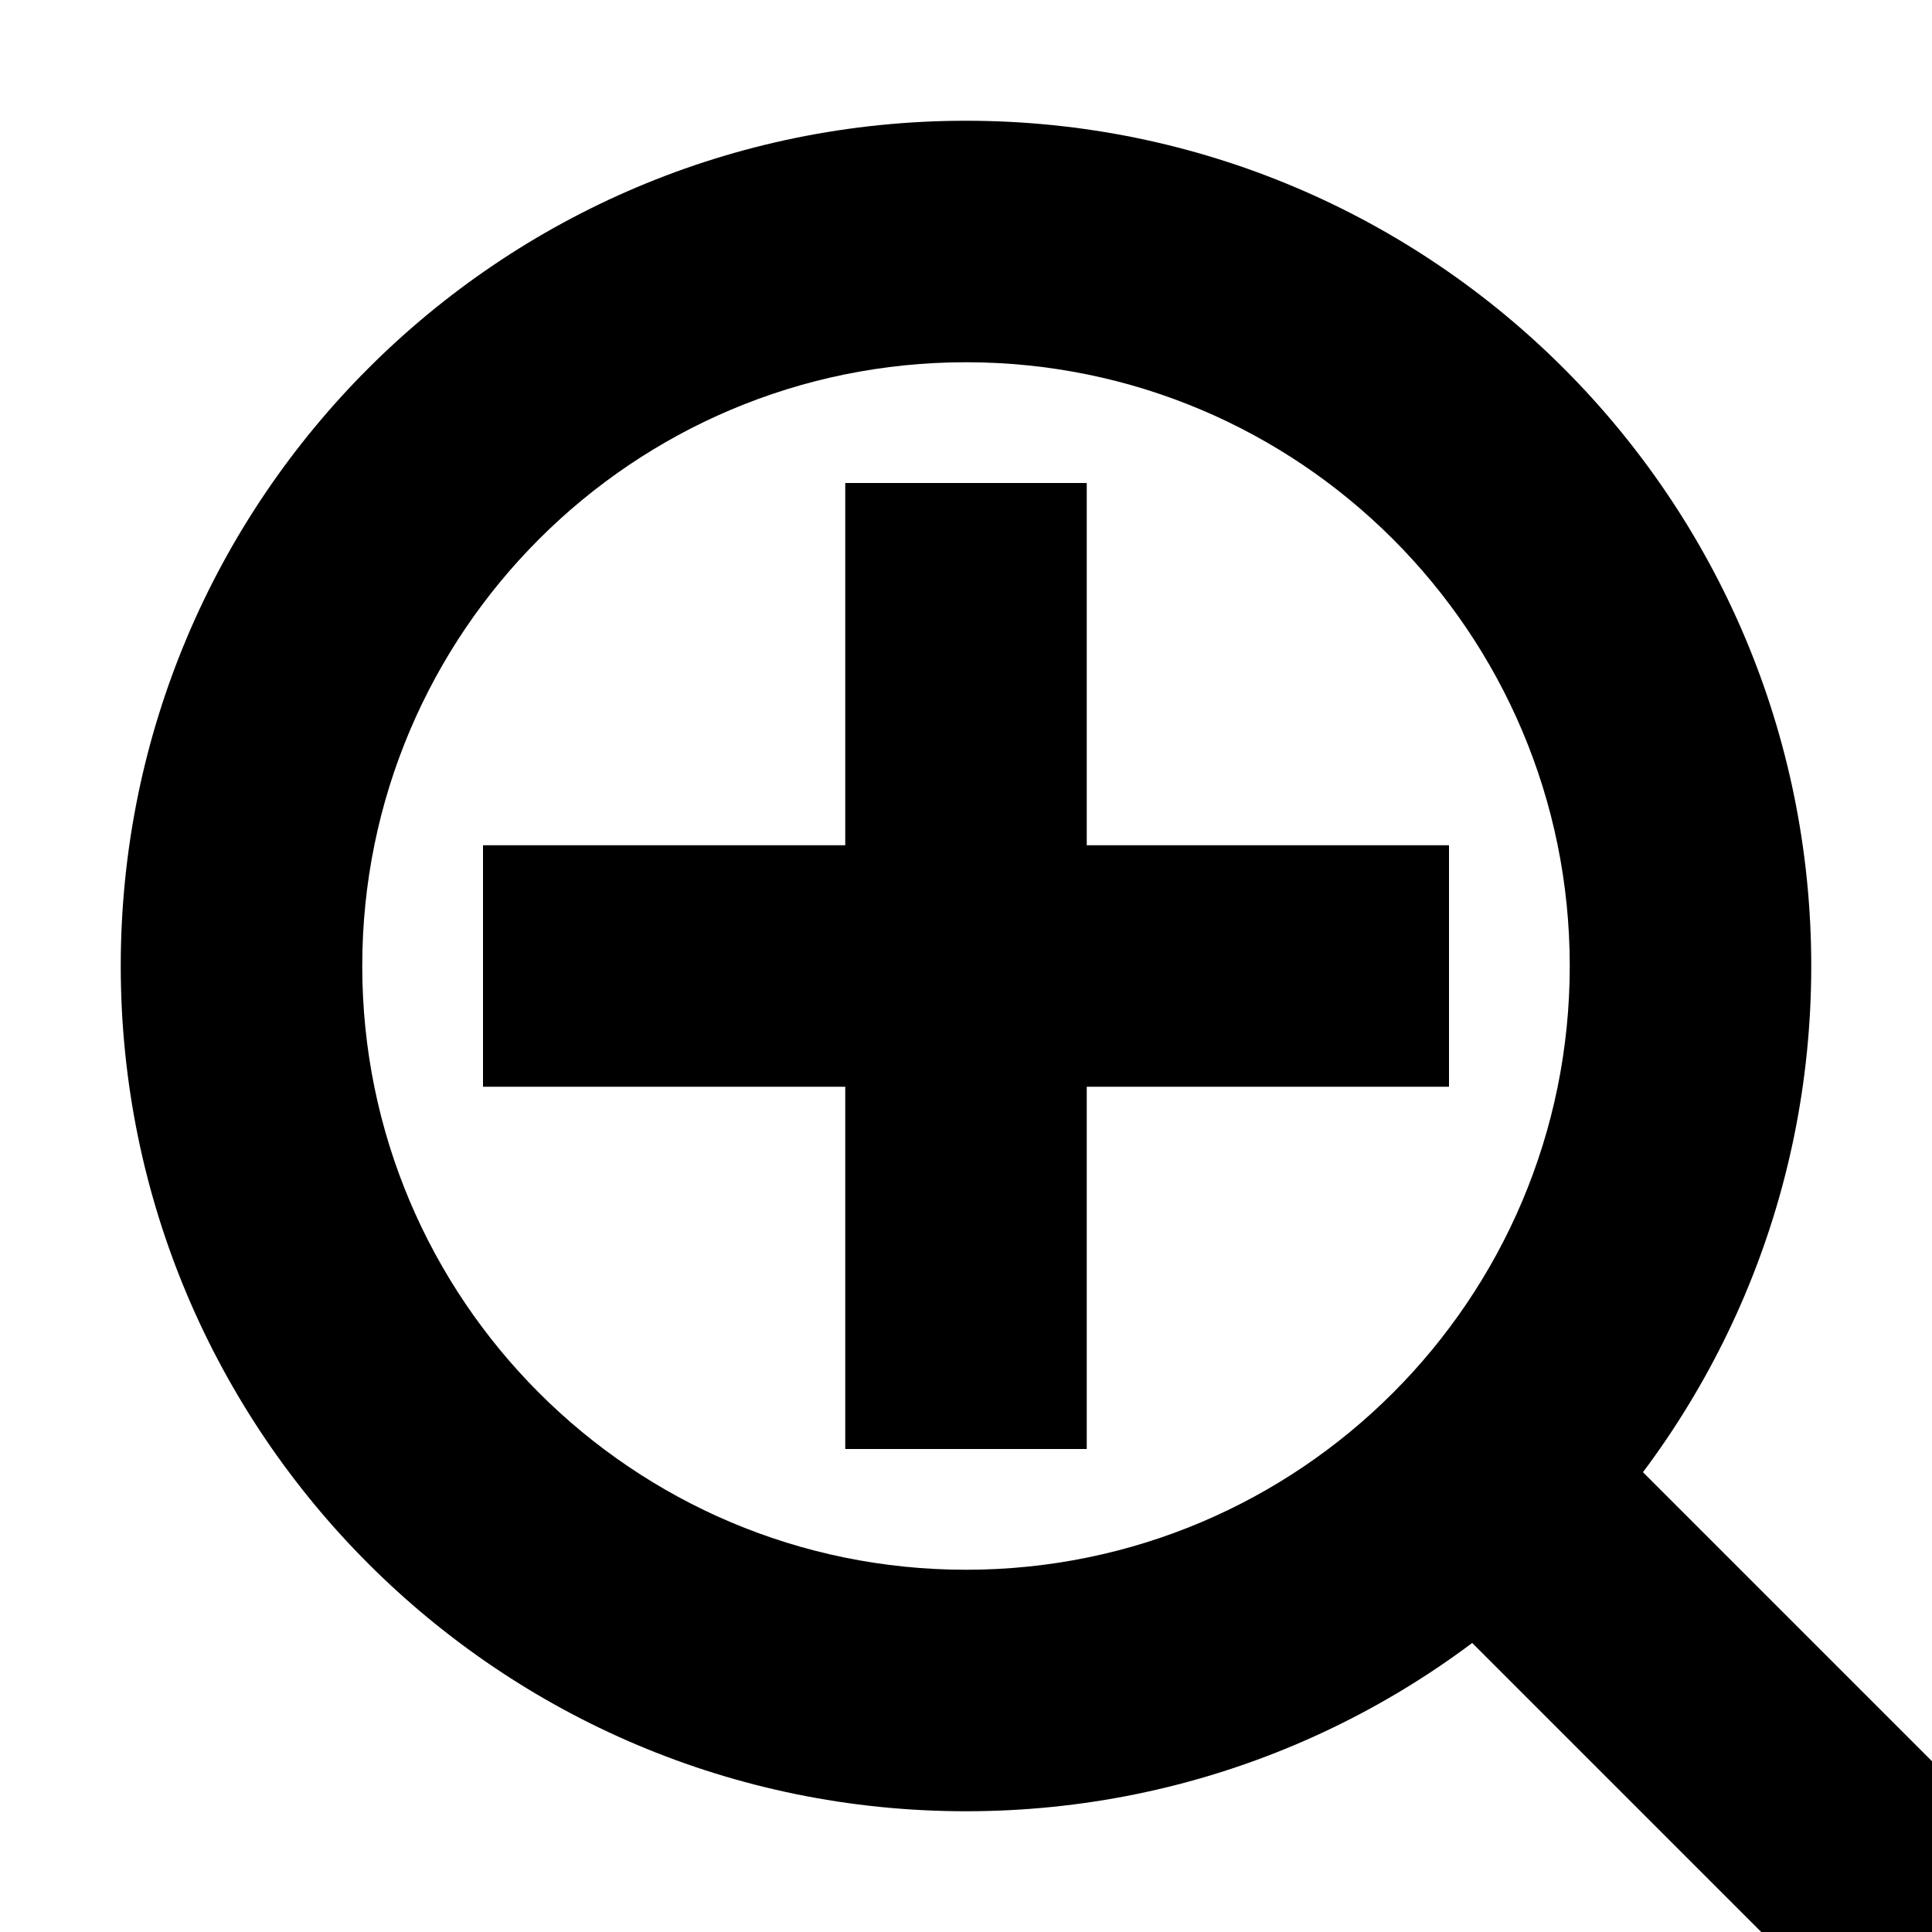
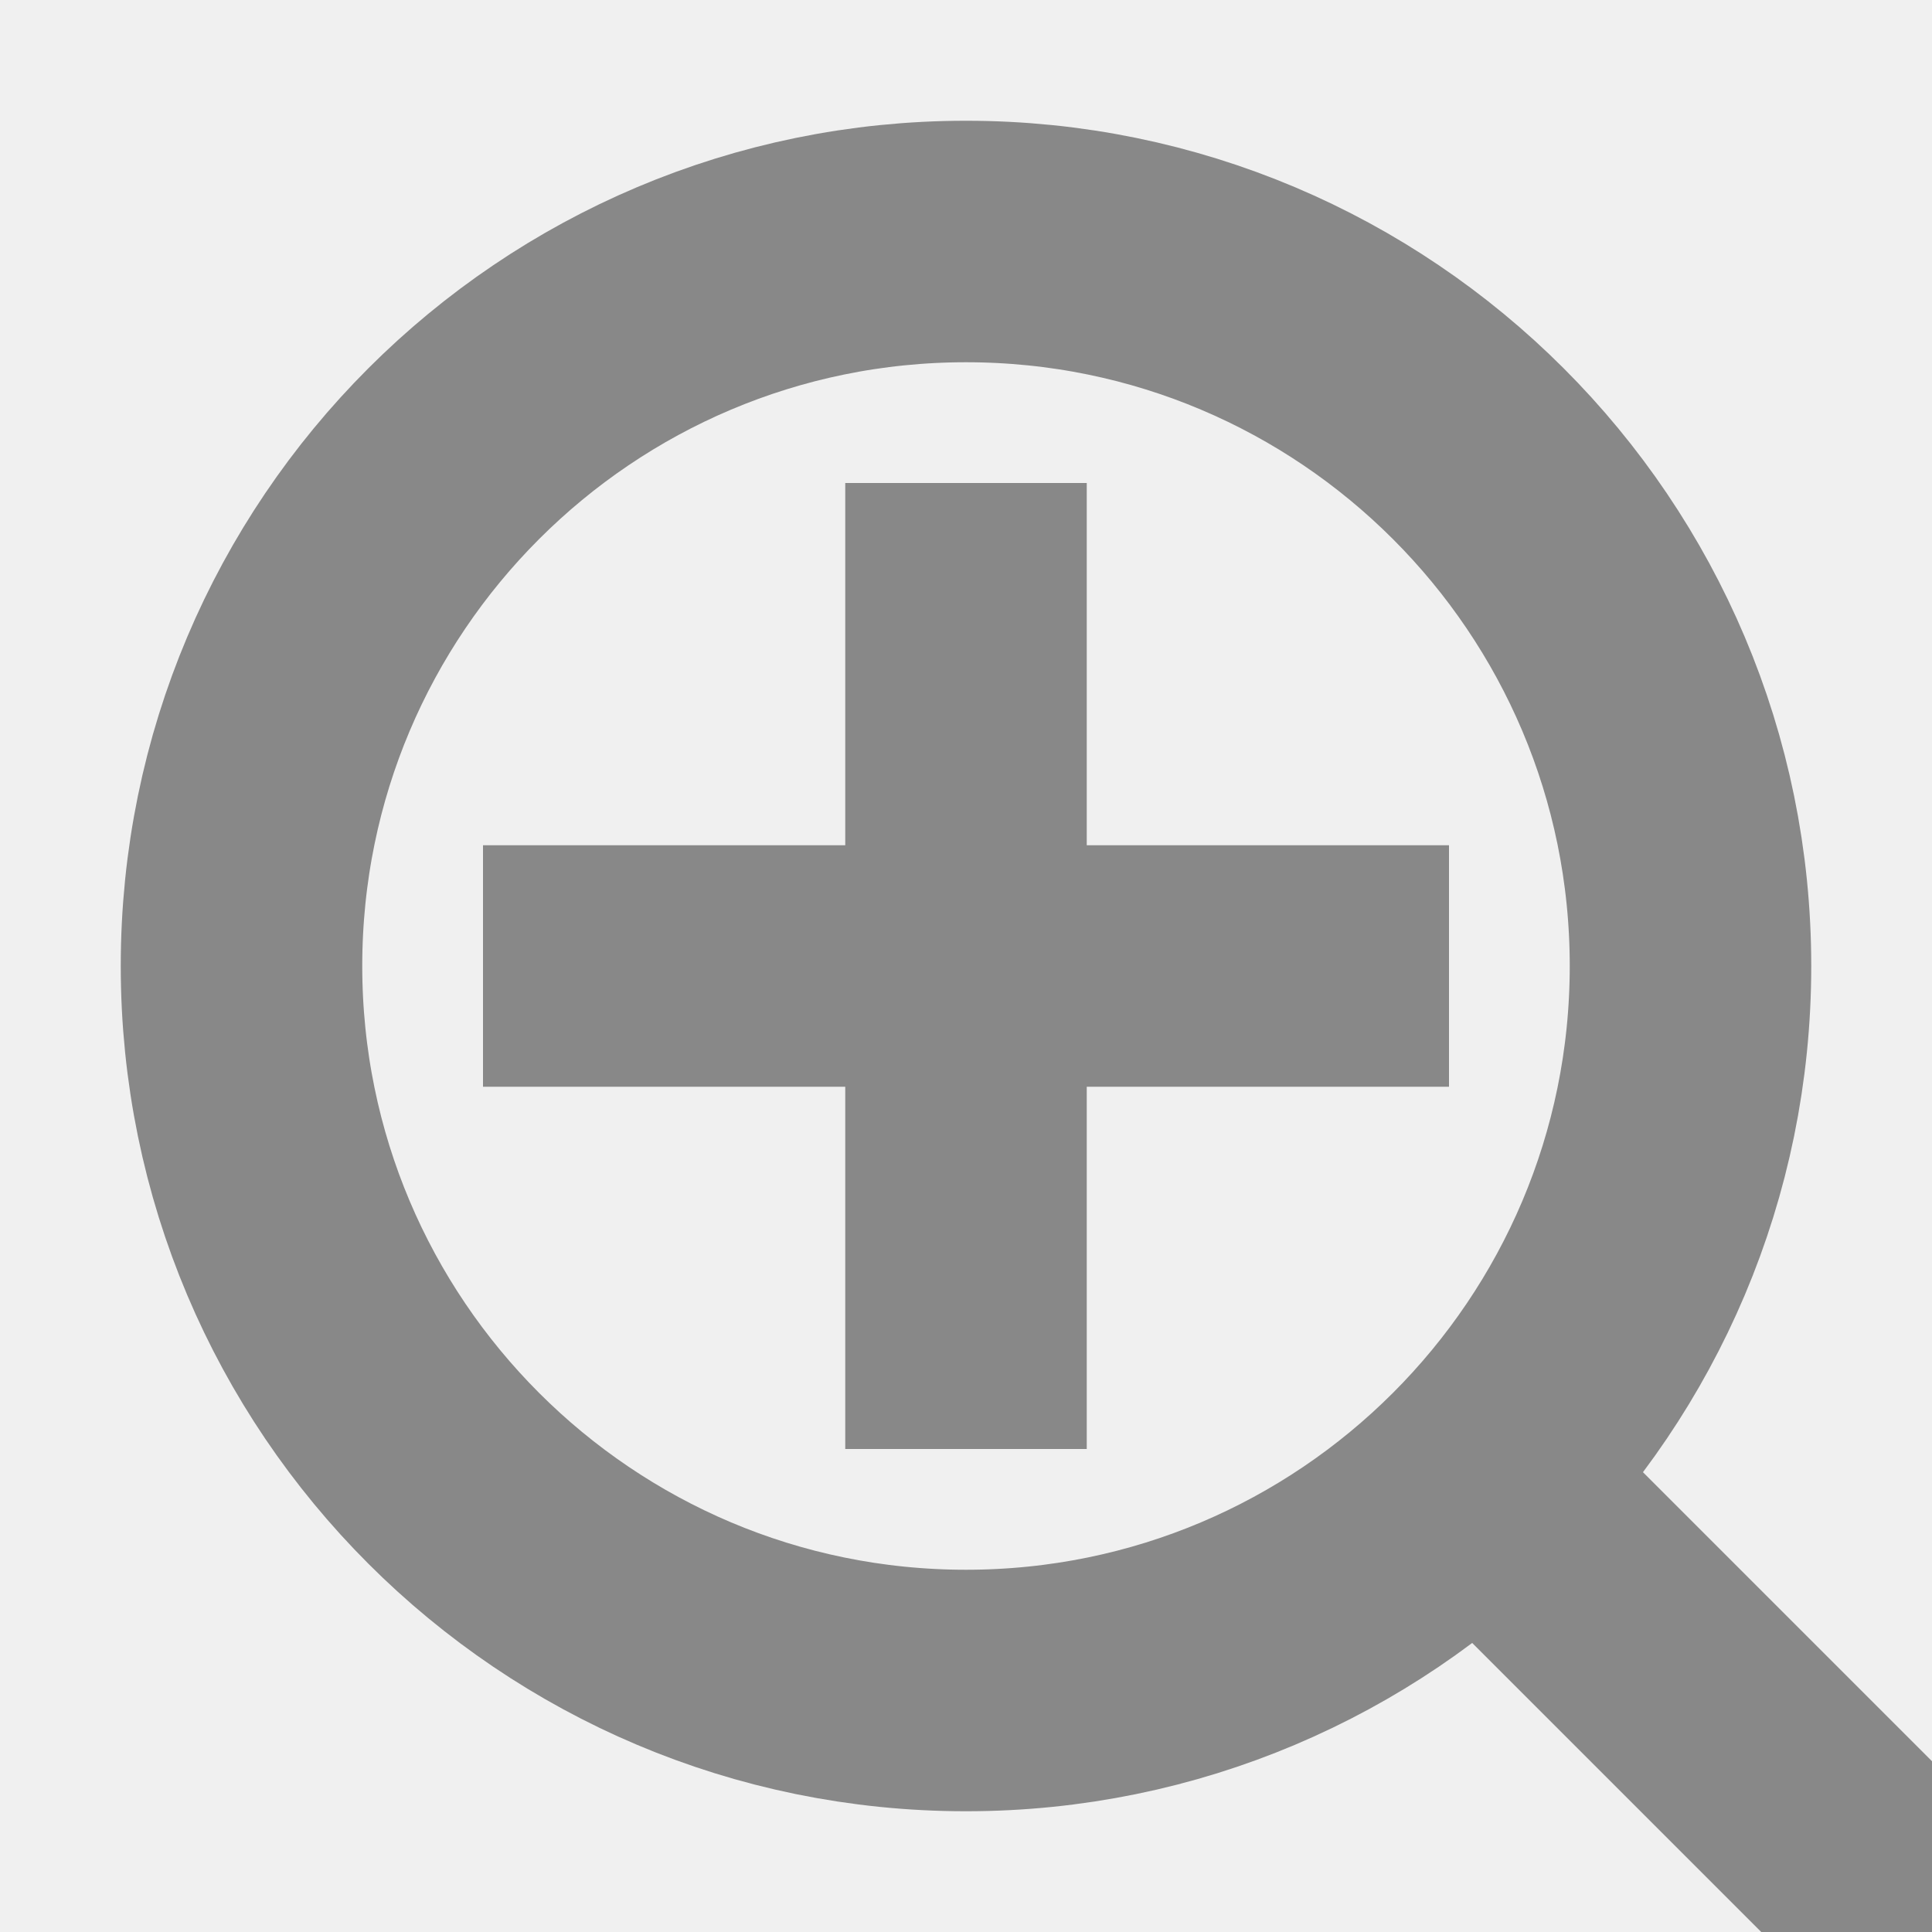
<svg xmlns="http://www.w3.org/2000/svg" version="1.1" height="16" width="16">
-   <rect x="0" y="0" width="16" height="16" fill="white" />
-   <circle cx="8" cy="8" r="7" fill="black" />
-   <circle cx="8" cy="8" r="5" fill="white" />
-   <line x1="16" y1="16" x2="12" y2="12" stroke="black" stroke-width="2" />
-   <line x1="4" y1="8" x2="12" y2="8" stroke="black" stroke-width="2" />
-   <line x1="8" y1="4" x2="8" y2="12" stroke="black" stroke-width="2" />
+   <circle cx="8" cy="8" r="6" stroke="#888888" stroke-width="2" fill-opacity="0" />
+   <line x1="16" y1="16" x2="12" y2="12" stroke="#888888" stroke-width="2" />
+   <line x1="4" y1="8" x2="12" y2="8" stroke="#888888" stroke-width="2" />
+   <line x1="8" y1="4" x2="8" y2="12" stroke="#888888" stroke-width="2" />
</svg>
